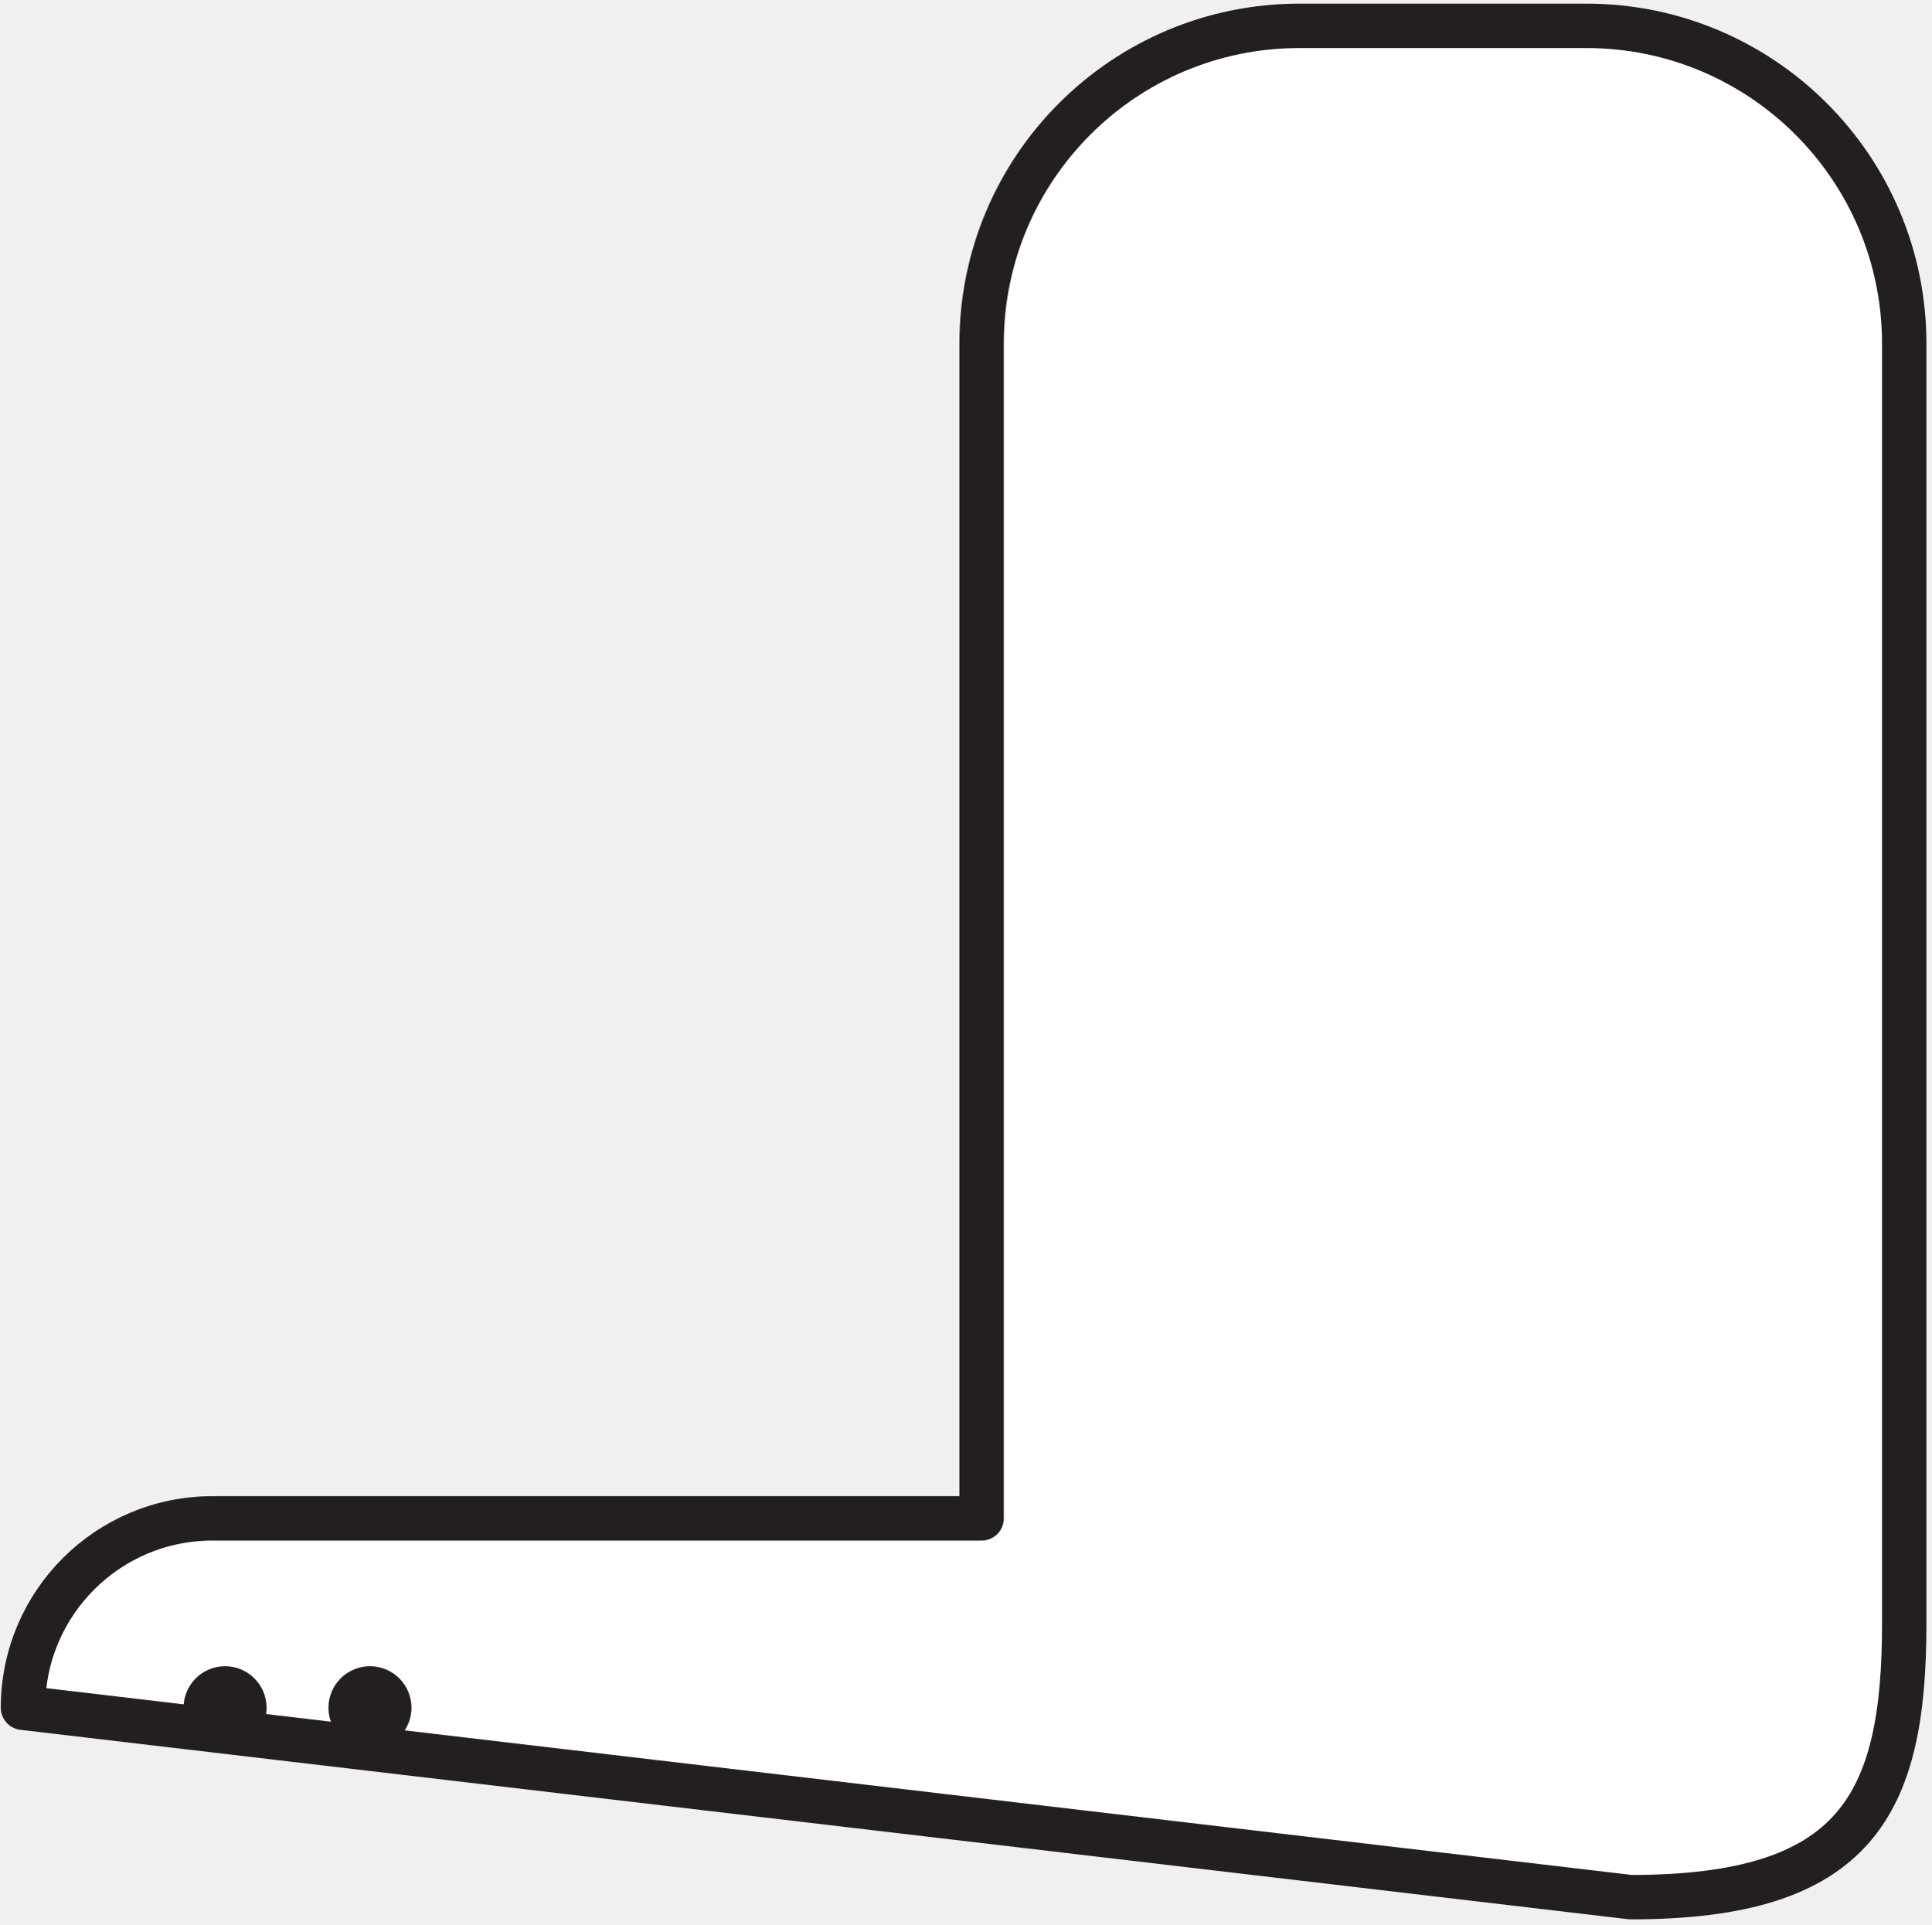
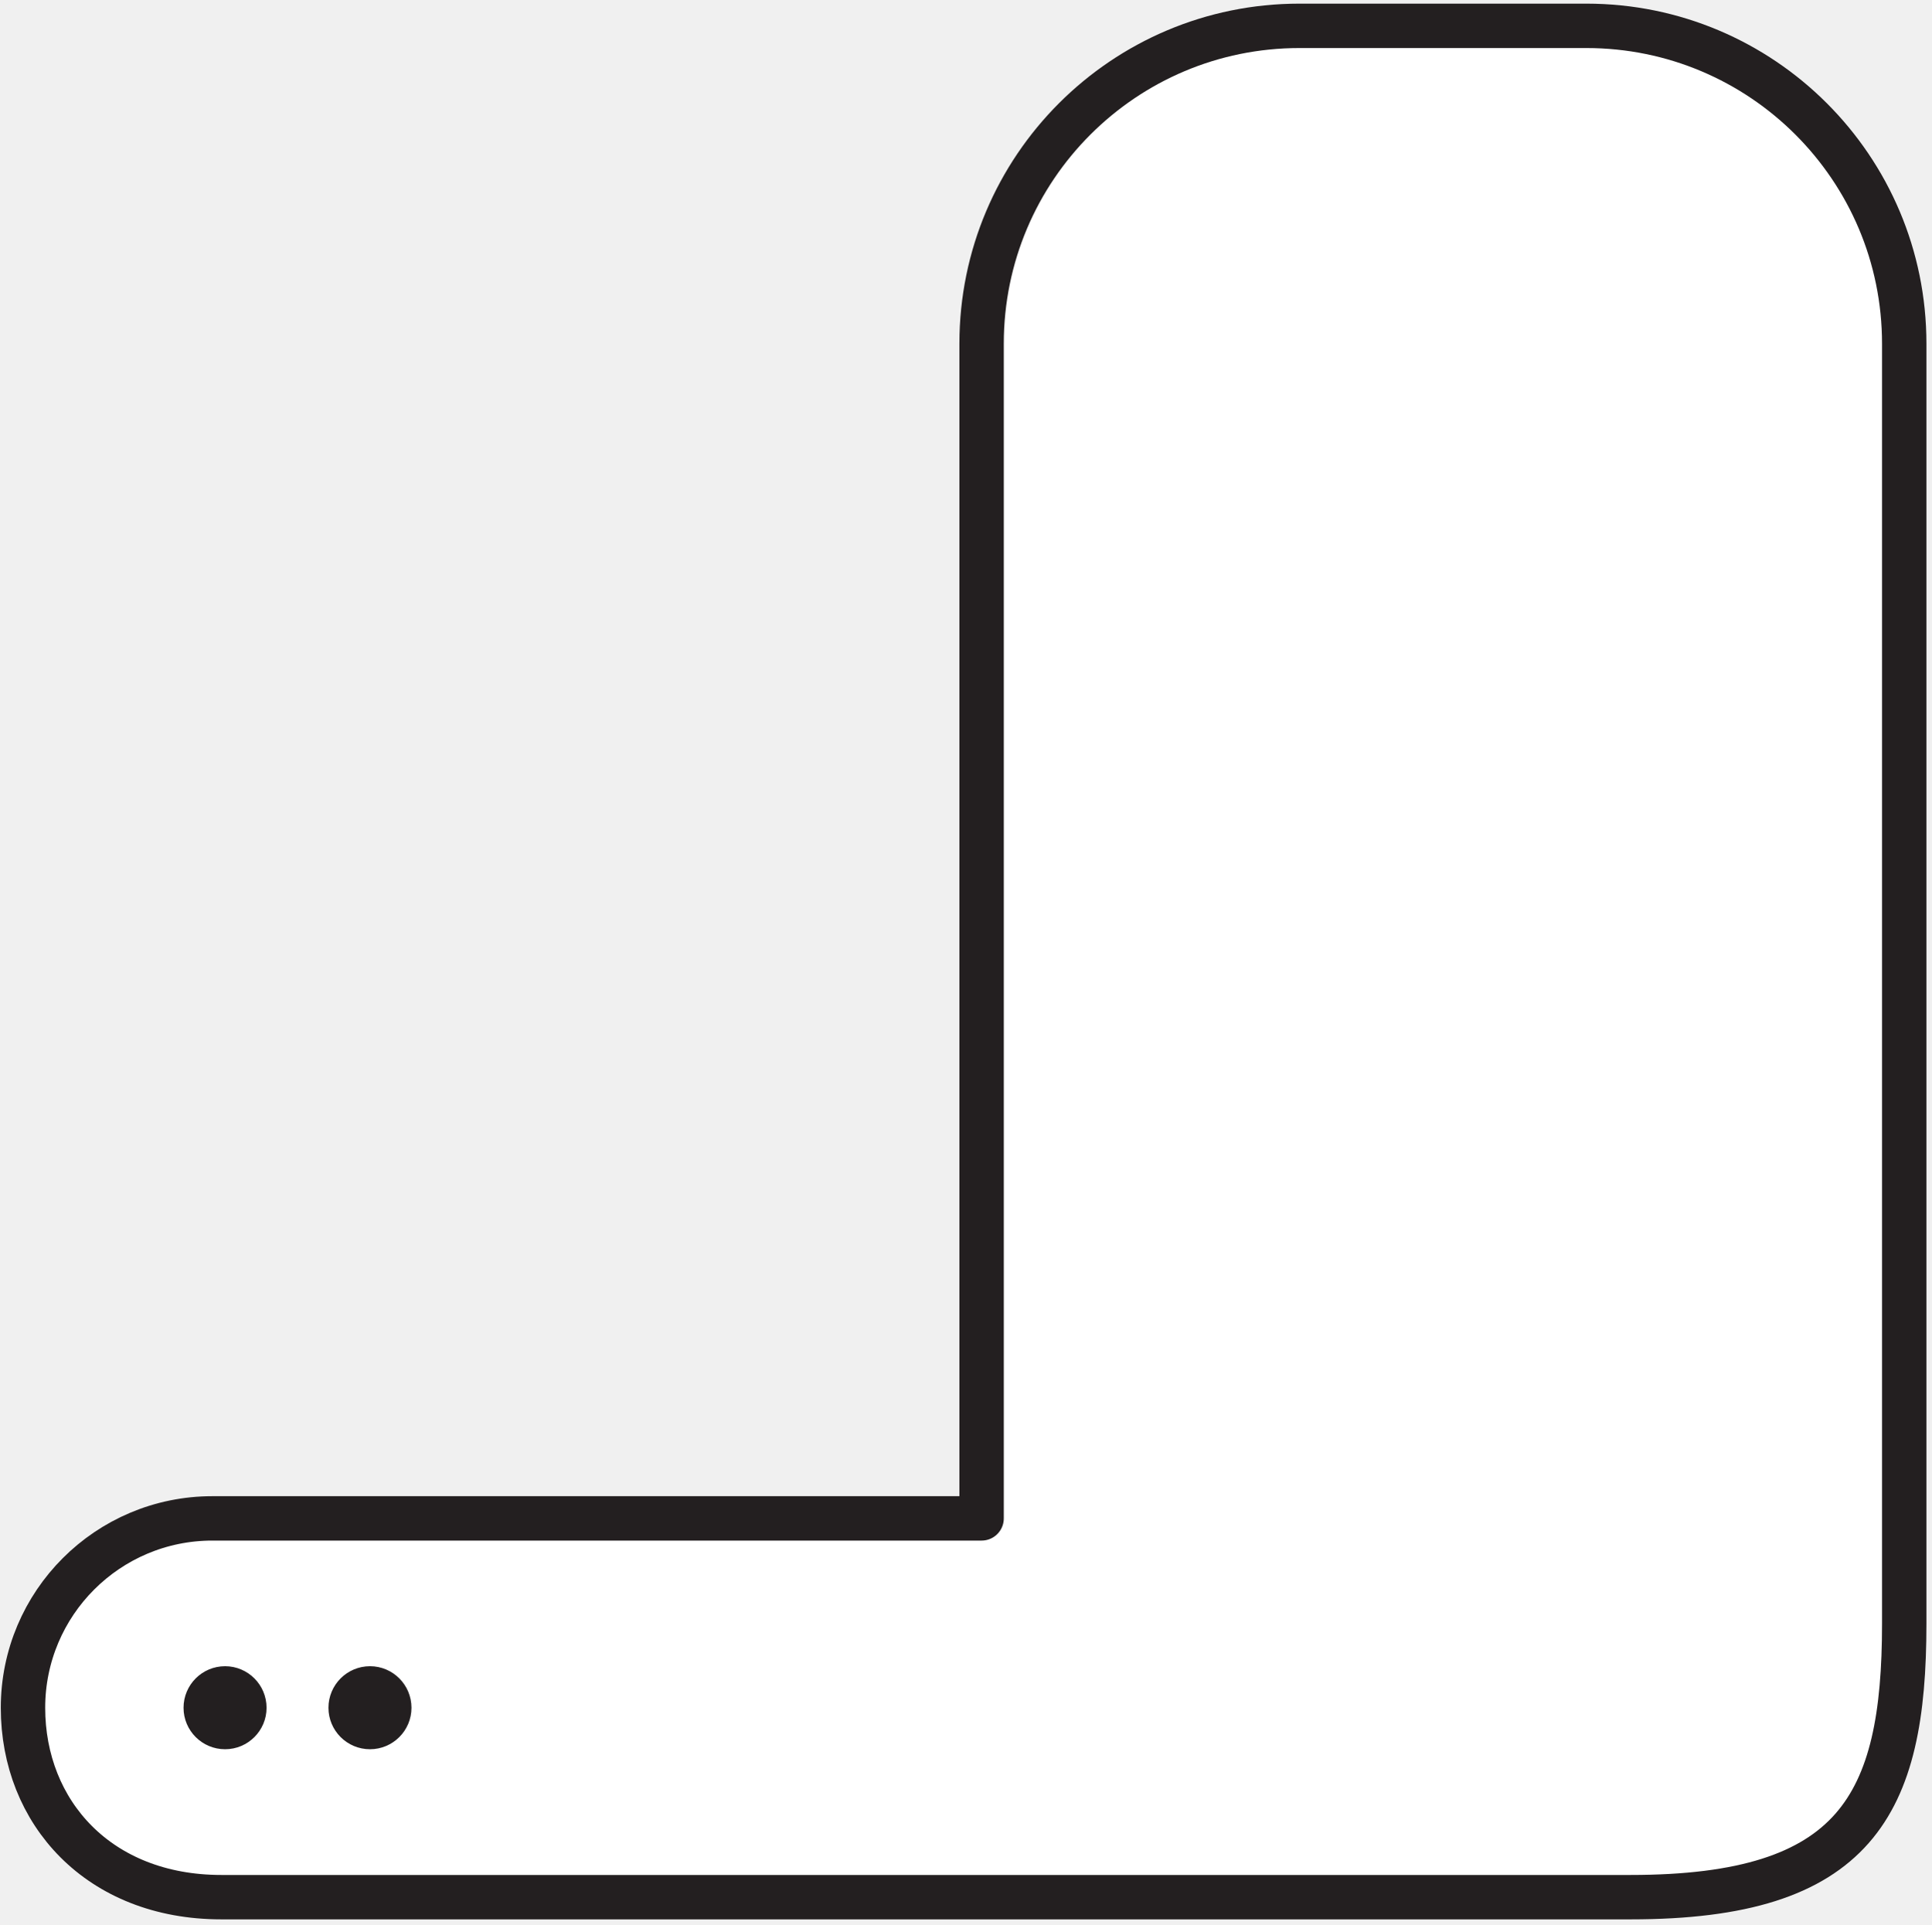
<svg xmlns="http://www.w3.org/2000/svg" width="290" height="289">
  <g fill="none" fill-rule="evenodd">
-     <path d="M244.88 284.893c33.827 0 41.067-13.813 41.067-41.066V51.613c0-26.373-21.374-47.733-47.734-47.733h-43.08c-26.36 0-47.733 21.36-47.733 47.733v176.4H31.893c-15.706 0-28.44 12.734-28.44 28.44a475200331047435600 475200331047435600 0 0 0 139.293 28.44H244.88" fill="#FFF" fill-rule="nonzero" />
-     <path d="M244.88 284.893c33.827 0 41.067-13.813 41.067-41.066V51.613c0-26.373-21.374-47.733-47.734-47.733h-43.08c-26.36 0-47.733 21.36-47.733 47.733v176.4H31.893c-15.706 0-28.44 12.734-28.44 28.44a475200331047435600 475200331047435600 0 0 0 139.293 28.44H244.88z" stroke="#231F20" stroke-width="6.667" stroke-linecap="round" stroke-linejoin="round" />
-     <path d="M33.8 262.013a5.565 5.565 0 0 0 5.56-5.56 5.568 5.568 0 0 0-5.56-5.573 5.57 5.57 0 0 0-5.573 5.573 5.568 5.568 0 0 0 5.573 5.56" fill="#231F20" fill-rule="nonzero" />
-     <path d="M33.8 262.013a5.565 5.565 0 0 0 5.56-5.56 5.568 5.568 0 0 0-5.56-5.573 5.57 5.57 0 0 0-5.573 5.573 5.568 5.568 0 0 0 5.573 5.56z" stroke="#231F20" stroke-width="1.333" />
-     <path d="M55.56 262.013a5.565 5.565 0 0 0 5.56-5.56 5.568 5.568 0 0 0-5.56-5.573 5.57 5.57 0 0 0-5.573 5.573 5.568 5.568 0 0 0 5.573 5.56" fill="#231F20" fill-rule="nonzero" />
-     <path d="M55.56 262.013a5.565 5.565 0 0 0 5.56-5.56 5.568 5.568 0 0 0-5.56-5.573 5.57 5.57 0 0 0-5.573 5.573 5.568 5.568 0 0 0 5.573 5.56z" stroke="#231F20" stroke-width="1.333" />
+     <path fill="#FFF" fill-rule="nonzero" d="M244.88 284.893c33.827 0 41.067-13.813 41.067-41.066V51.613c0-26.373-21.374-47.733-47.734-47.733h-43.08c-26.36 0-47.733 21.36-47.733 47.733v176.4H31.893c-15.706 0-28.44 12.734-28.44 28.44 0 15.707 11.387 28.44 29.774 28.44H244.88" />
+     <path stroke="#231F20" stroke-width="6.667" d="M244.88 284.893c33.827 0 41.067-13.813 41.067-41.066V51.613c0-26.373-21.374-47.733-47.734-47.733h-43.08c-26.36 0-47.733 21.36-47.733 47.733v176.4H31.893c-15.706 0-28.44 12.734-28.44 28.44 0 15.707 11.387 28.44 29.774 28.44H244.88z" stroke-linecap="round" stroke-linejoin="round" />
+     <path fill="#231F20" fill-rule="nonzero" d="M33.8 262.013c3.067 0 5.56-2.493 5.56-5.56 0-3.08-2.493-5.573-5.56-5.573-3.08 0-5.573 2.493-5.573 5.573 0 3.067 2.493 5.56 5.573 5.56" />
+     <path stroke="#231F20" stroke-width="1.333" d="M33.8 262.013c3.067 0 5.56-2.493 5.56-5.56 0-3.08-2.493-5.573-5.56-5.573-3.08 0-5.573 2.493-5.573 5.573 0 3.067 2.493 5.56 5.573 5.56z" />
+     <path fill="#231F20" fill-rule="nonzero" d="M55.56 262.013c3.067 0 5.56-2.493 5.56-5.56 0-3.08-2.493-5.573-5.56-5.573-3.08 0-5.573 2.493-5.573 5.573 0 3.067 2.493 5.56 5.573 5.56" />
+     <path stroke="#231F20" stroke-width="1.333" d="M55.56 262.013c3.067 0 5.56-2.493 5.56-5.56 0-3.08-2.493-5.573-5.56-5.573-3.08 0-5.573 2.493-5.573 5.573 0 3.067 2.493 5.56 5.573 5.56z" />
  </g>
</svg>
